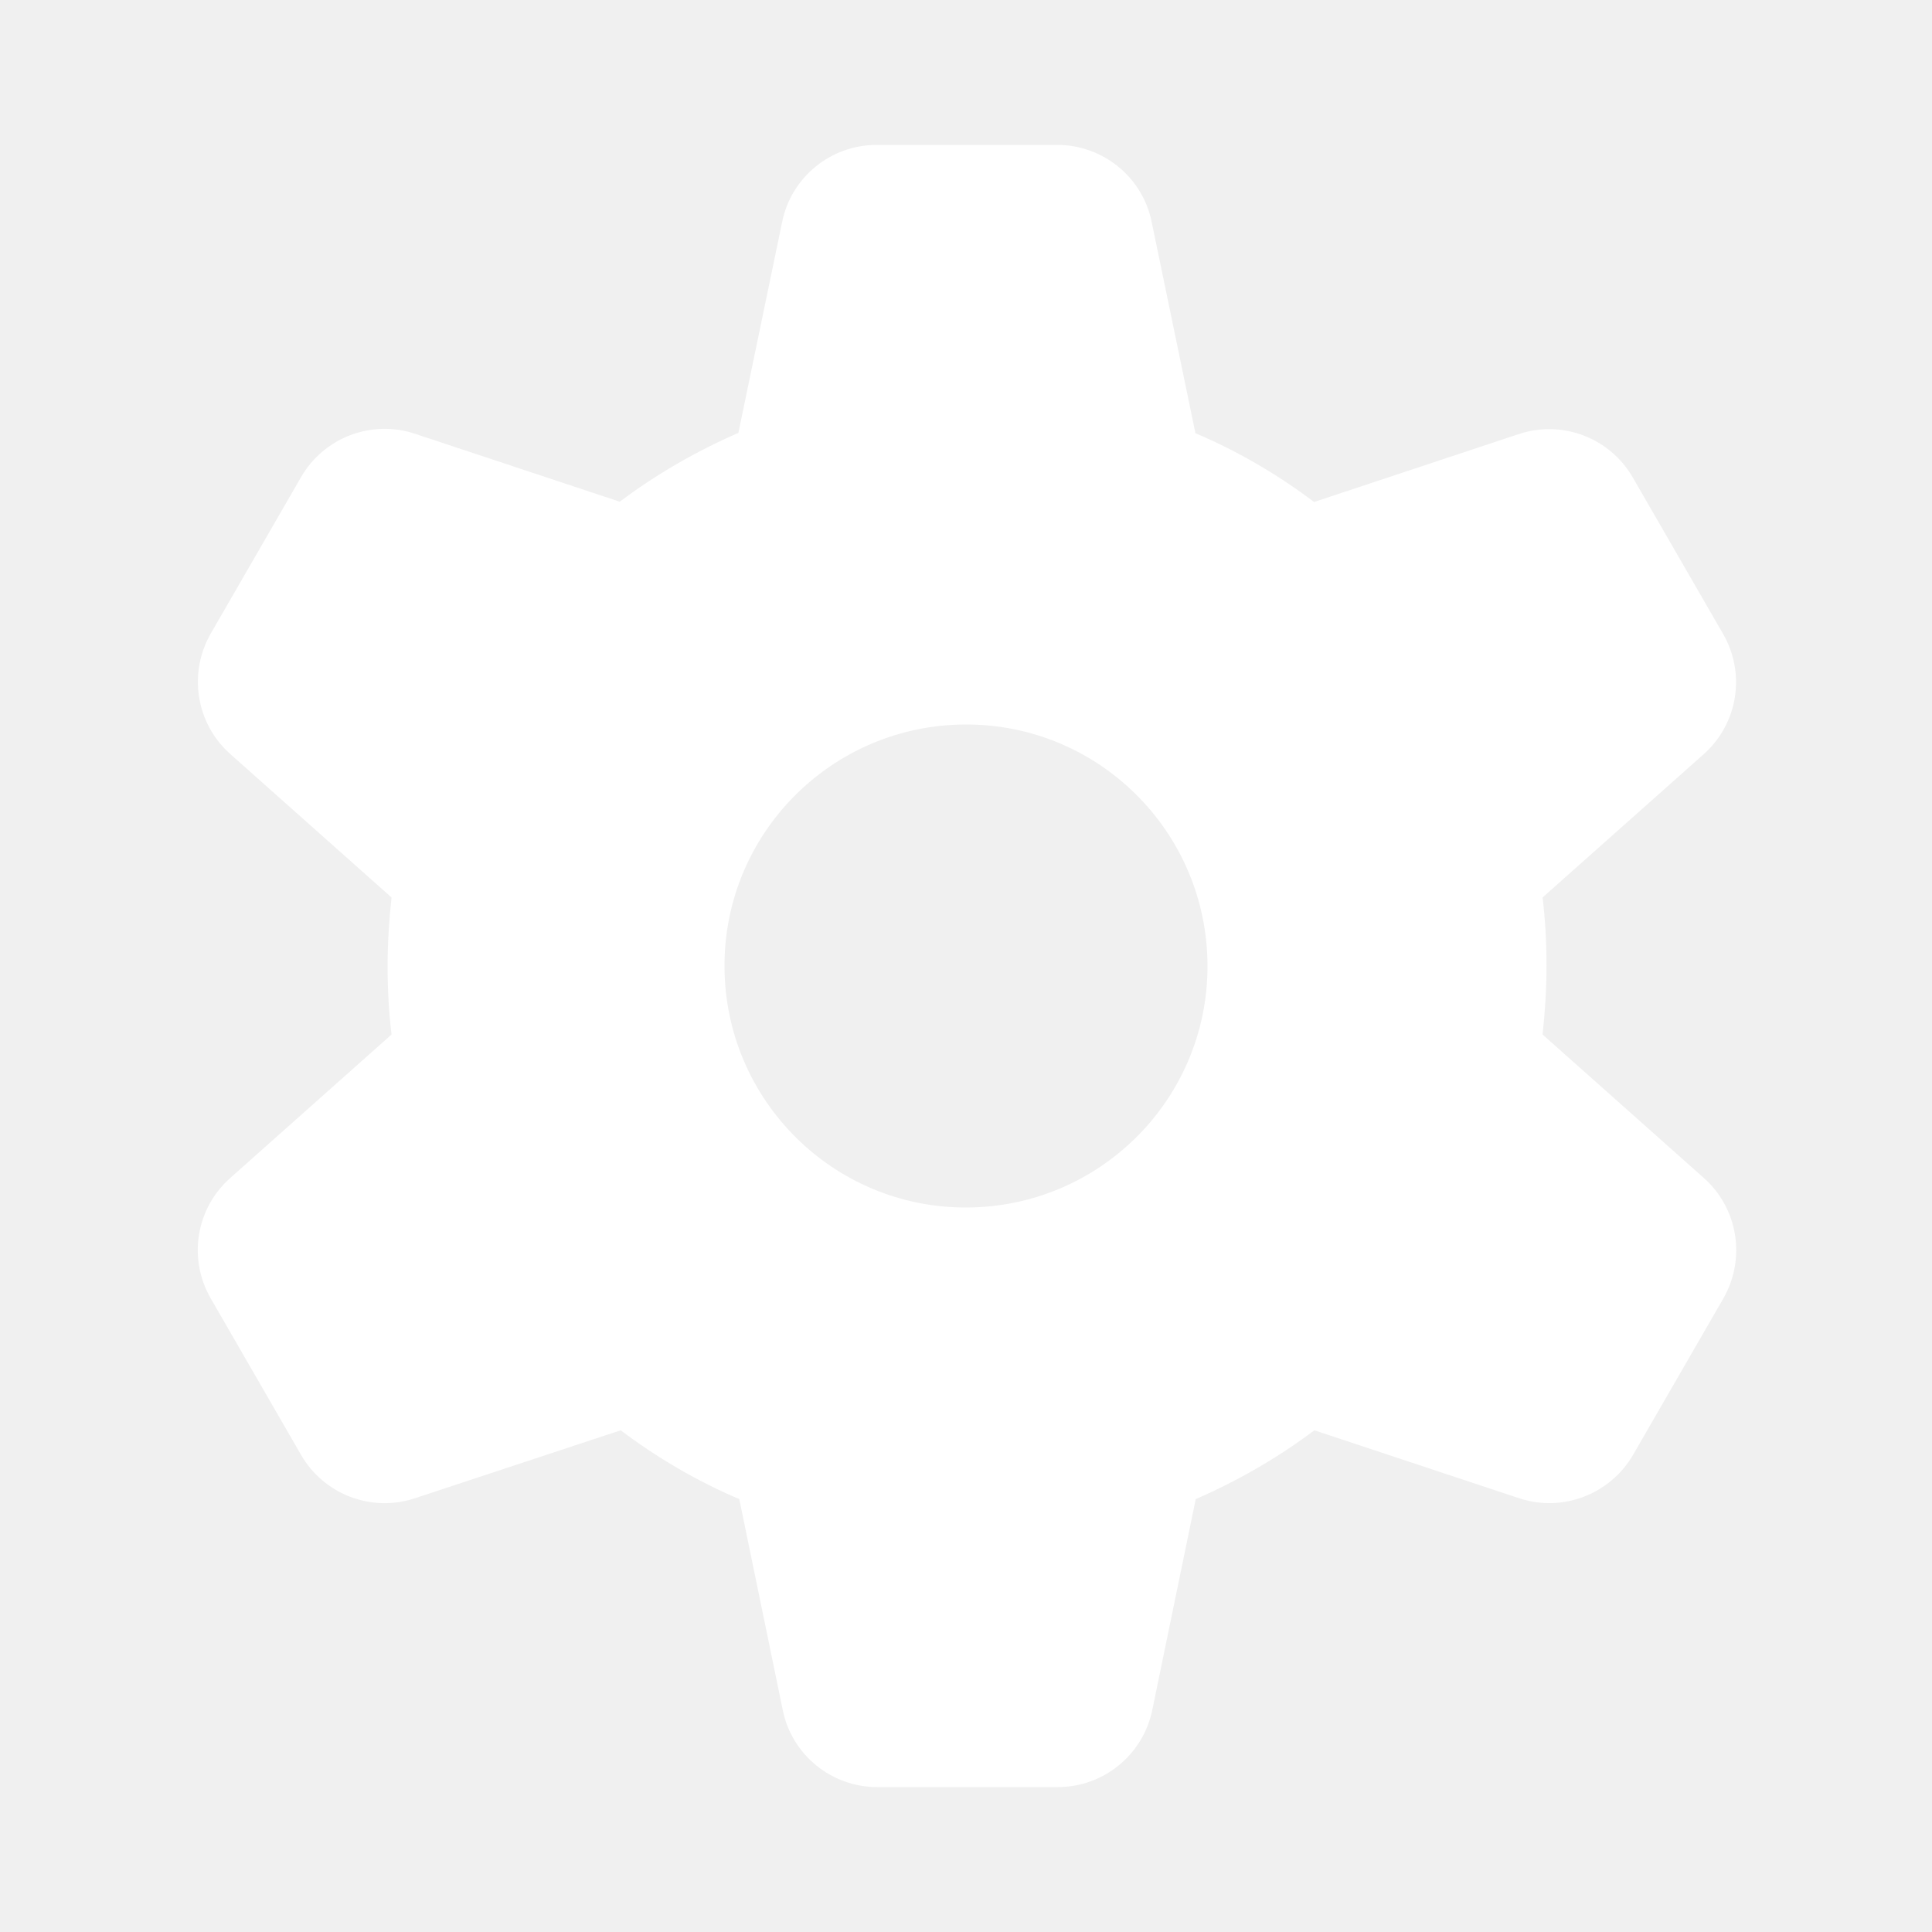
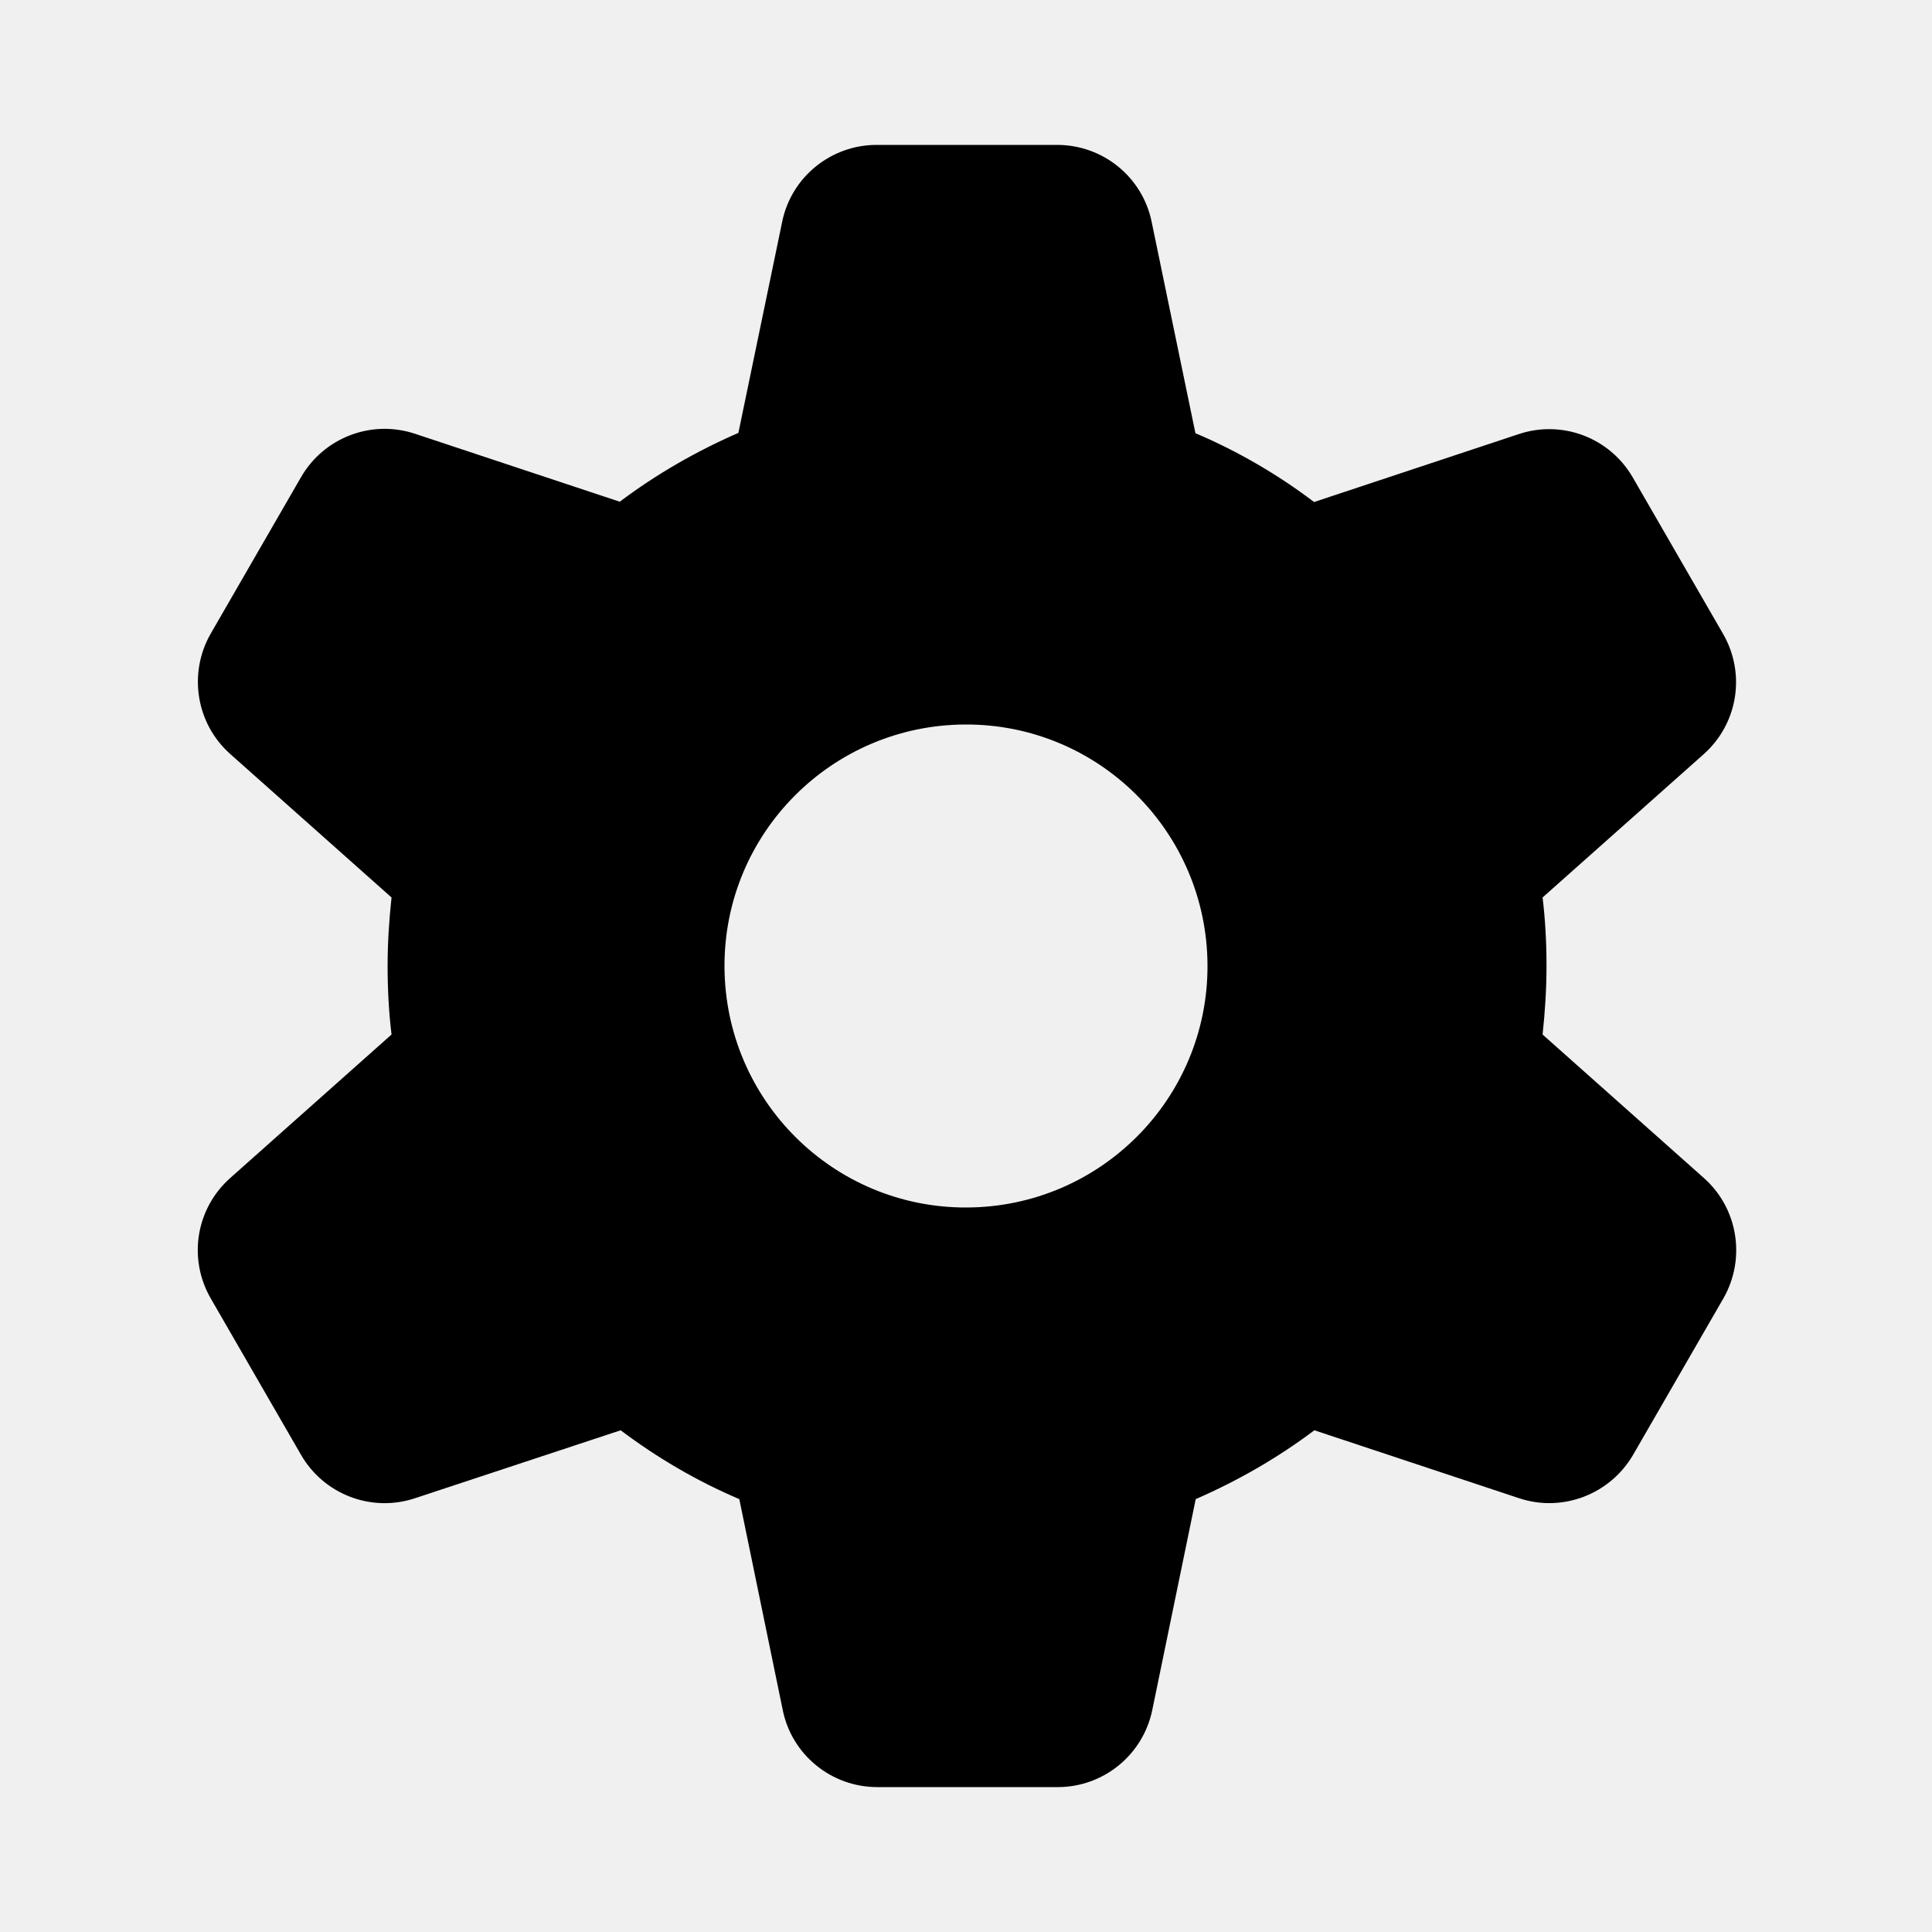
<svg xmlns="http://www.w3.org/2000/svg" viewBox="0 0 640 640">
-   <path fill="#ffffff" d="M259.1 73.5C262.1 58.7 275.2 48 290.4 48L350.2 48C365.4 48 378.5 58.7 381.5 73.5L396 143.5C410.1 149.5 423.3 157.2 435.3 166.3L503.1 143.8C517.5 139 533.3 145 540.9 158.2L570.8 210C578.4 223.2 575.7 239.8 564.3 249.9L511 297.3C511.9 304.7 512.3 312.3 512.3 320C512.3 327.7 511.8 335.3 511 342.7L564.4 390.2C575.8 400.3 578.4 417 570.9 430.1L541 481.9C533.4 495 517.6 501.1 503.2 496.3L435.4 473.8C423.3 482.9 410.1 490.5 396.1 496.6L381.7 566.5C378.6 581.4 365.5 592 350.4 592L290.6 592C275.4 592 262.3 581.3 259.3 566.5L244.9 496.6C230.8 490.6 217.7 482.9 205.6 473.8L137.5 496.3C123.1 501.1 107.3 495.1 99.7 481.9L69.8 430.1C62.2 416.9 64.9 400.3 76.3 390.2L129.7 342.7C128.8 335.3 128.4 327.7 128.4 320C128.4 312.3 128.9 304.7 129.7 297.3L76.3 249.8C64.9 239.7 62.3 223 69.8 209.9L99.7 158.1C107.3 144.9 123.1 138.9 137.5 143.7L205.3 166.2C217.4 157.1 230.6 149.5 244.6 143.4L259.1 73.5zM320.3 400C364.5 399.8 400.2 363.9 400 319.7C399.8 275.5 363.9 239.8 319.7 240C275.5 240.2 239.8 276.1 240 320.3C240.2 364.5 276.1 400.2 320.3 400z" />
+   <path d="M259.1 73.5C262.1 58.7 275.2 48 290.4 48L350.2 48C365.4 48 378.5 58.7 381.5 73.5L396 143.5C410.1 149.5 423.3 157.2 435.3 166.3L503.1 143.8C517.5 139 533.3 145 540.9 158.2L570.8 210C578.4 223.2 575.7 239.8 564.3 249.9L511 297.3C511.9 304.7 512.3 312.3 512.3 320C512.3 327.7 511.8 335.3 511 342.7L564.4 390.2C575.8 400.3 578.4 417 570.9 430.1L541 481.9C533.4 495 517.6 501.1 503.2 496.3L435.4 473.8C423.3 482.9 410.1 490.5 396.1 496.6L381.7 566.5C378.6 581.4 365.5 592 350.4 592L290.6 592C275.4 592 262.3 581.3 259.3 566.5L244.9 496.6C230.8 490.6 217.7 482.9 205.6 473.8L137.5 496.3C123.1 501.1 107.3 495.1 99.7 481.9L69.8 430.1C62.2 416.9 64.9 400.3 76.3 390.2L129.7 342.7C128.8 335.3 128.4 327.7 128.4 320C128.4 312.3 128.9 304.7 129.7 297.3L76.3 249.8C64.9 239.7 62.3 223 69.8 209.9L99.7 158.1C107.3 144.9 123.1 138.9 137.5 143.7L205.3 166.2C217.4 157.1 230.6 149.5 244.6 143.4L259.1 73.5zM320.3 400C364.5 399.8 400.2 363.9 400 319.7C399.8 275.5 363.9 239.8 319.7 240C275.5 240.2 239.8 276.1 240 320.3C240.2 364.5 276.1 400.2 320.3 400z" />
</svg>
